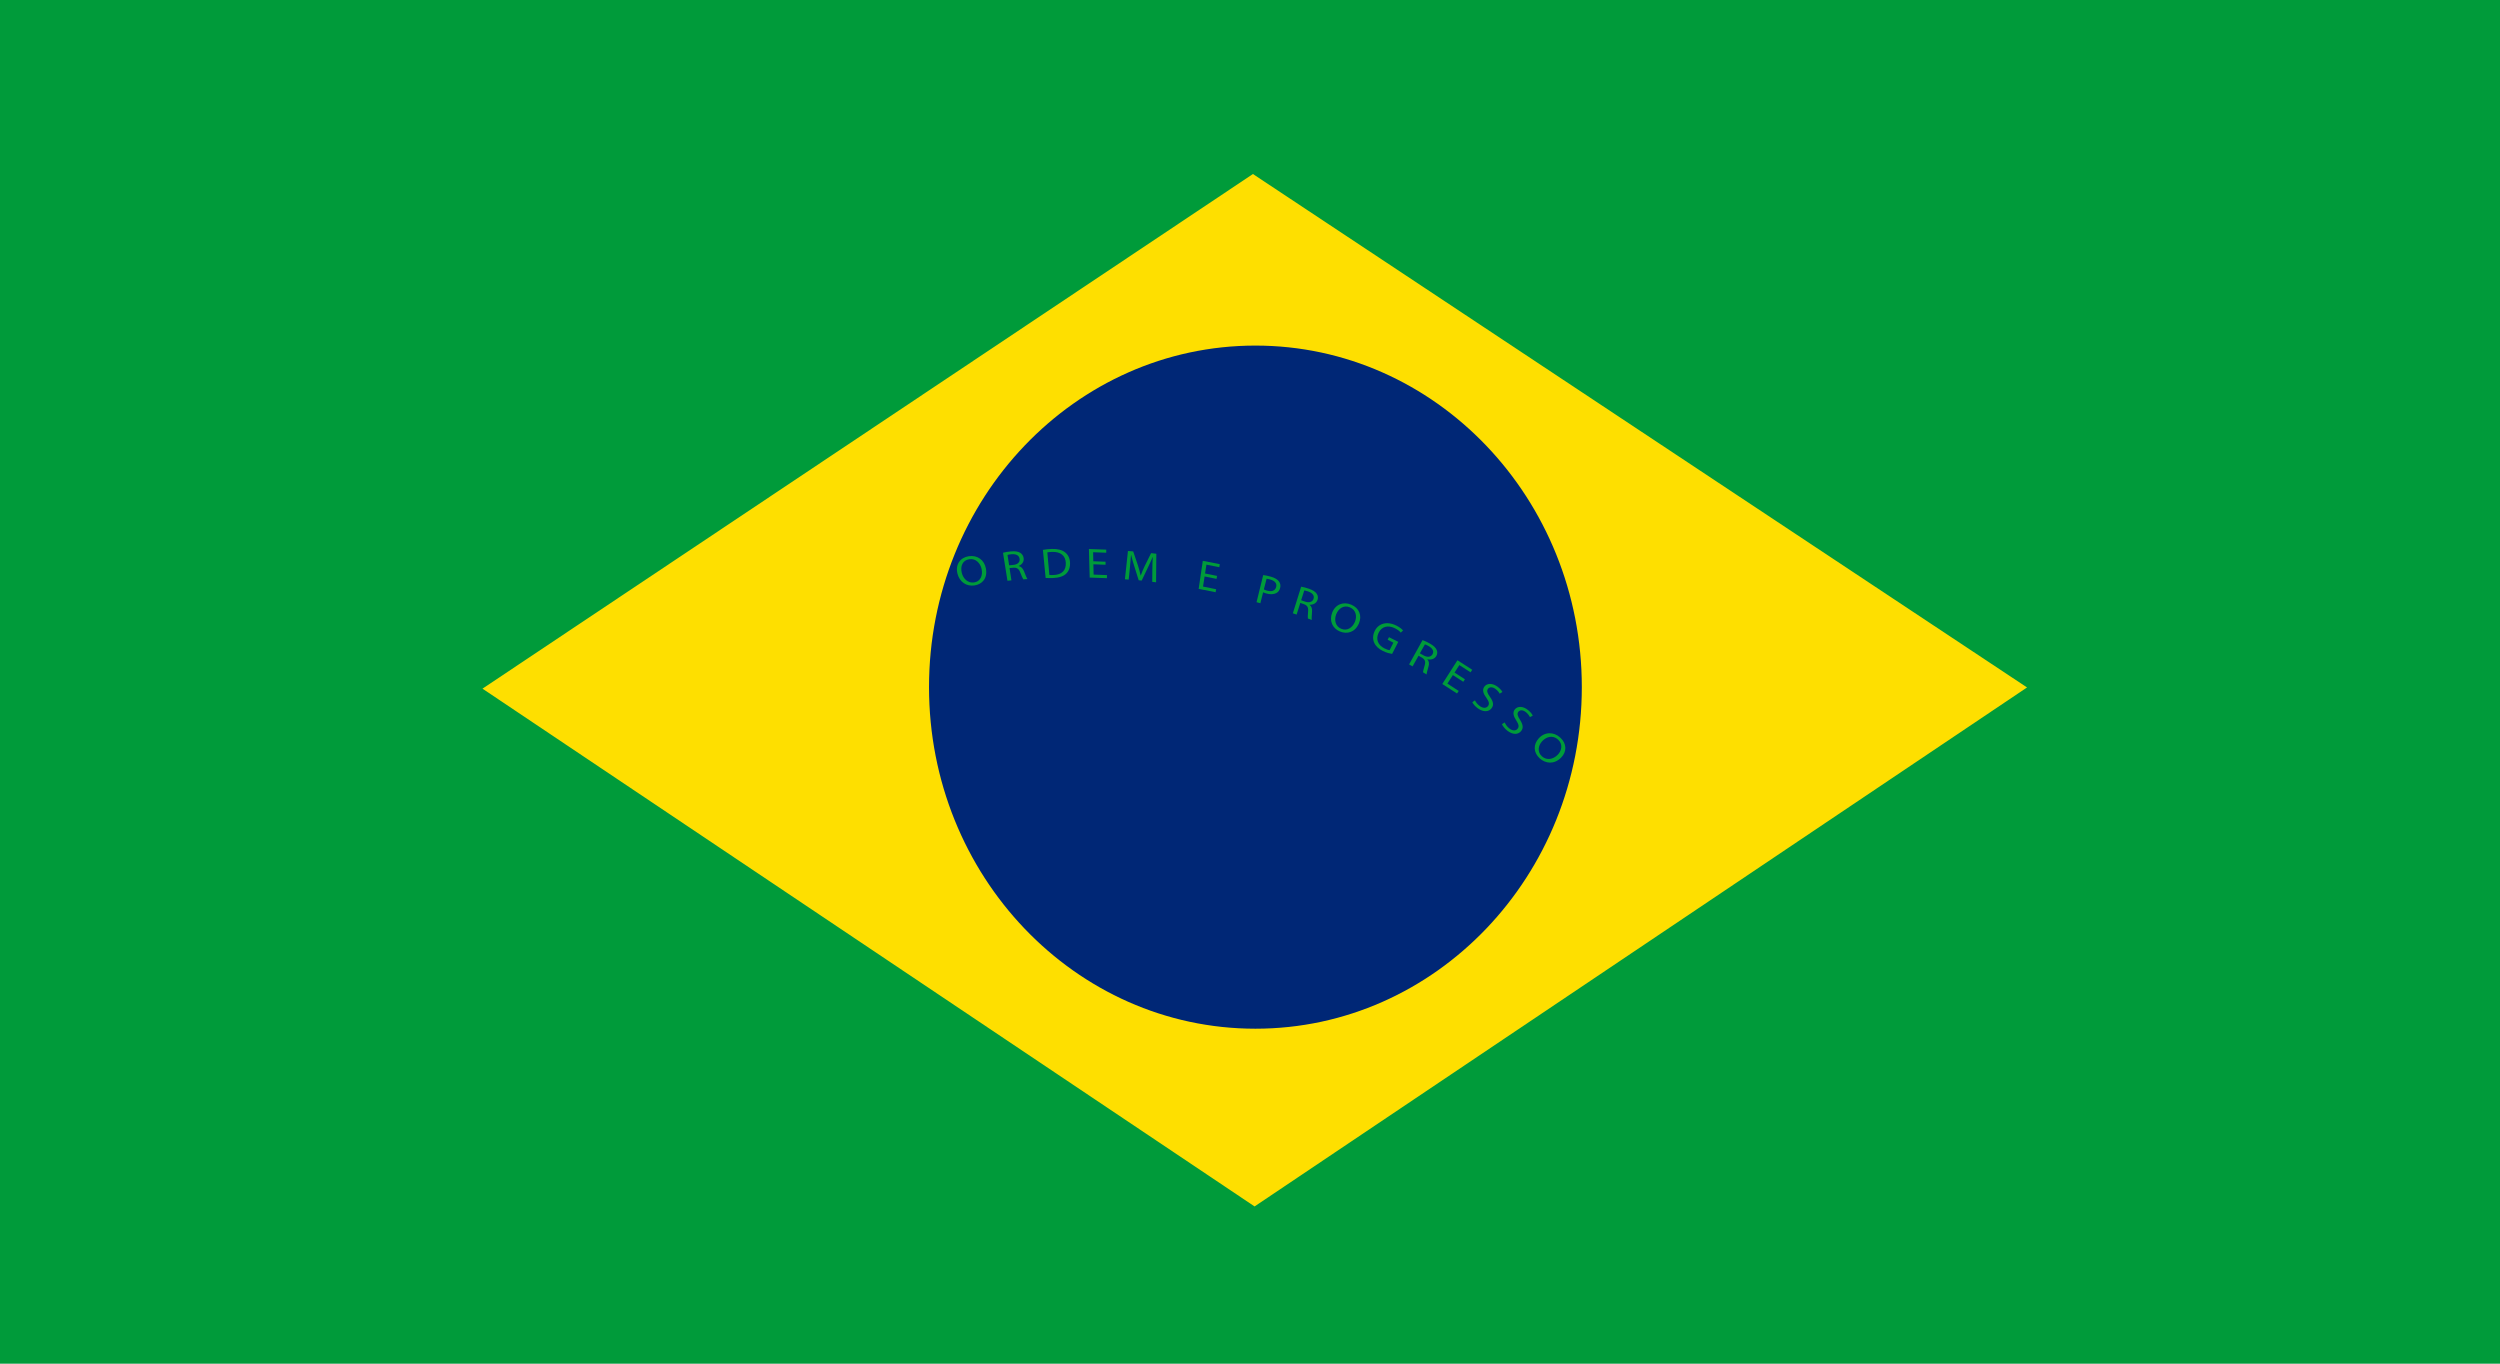
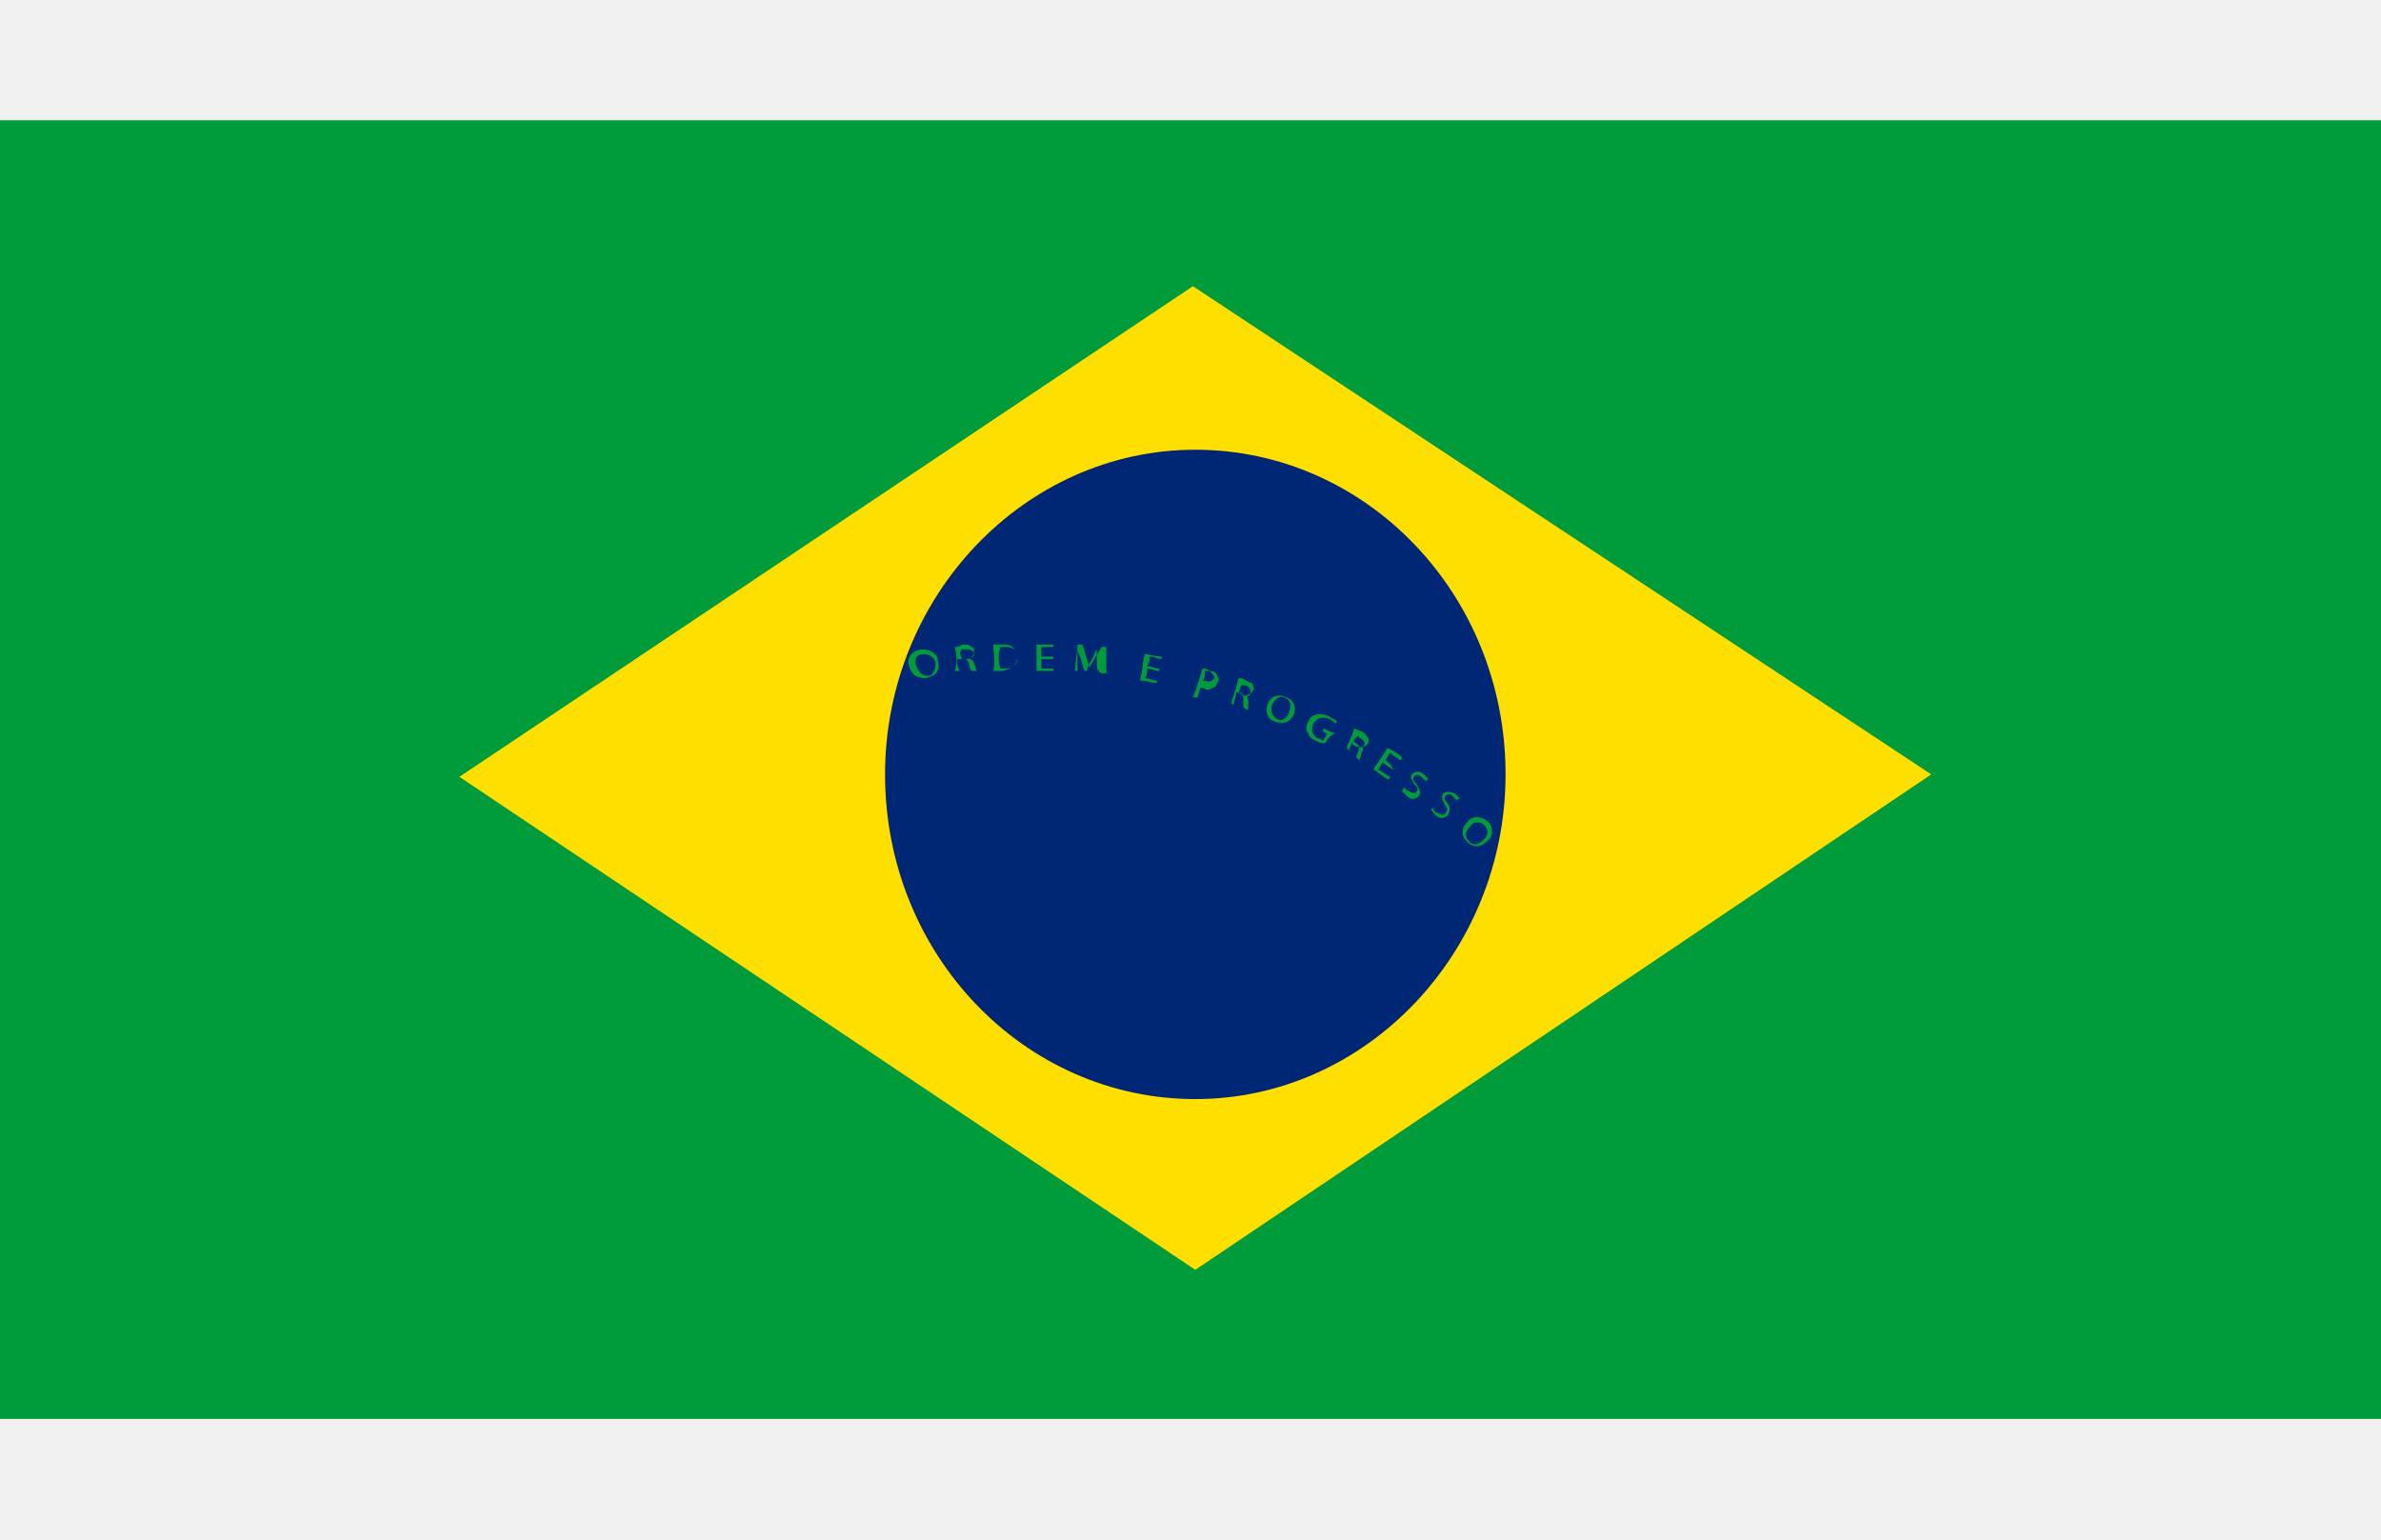
- <svg xmlns="http://www.w3.org/2000/svg" width="99" height="54" viewBox="0 0 99 54" fill="none">
-   <g clip-path="url(#clip0_225_648)">
-     <path d="M99 0H0V54H99V0Z" fill="#009B3A" />
-     <path d="M19.106 27.271L49.616 6.891L80.271 27.223L49.681 47.775L19.106 27.271Z" fill="#FEDF00" />
-     <path d="M49.714 40.737C56.853 40.737 62.64 34.681 62.64 27.211C62.64 19.741 56.853 13.685 49.714 13.685C42.576 13.685 36.789 19.741 36.789 27.211C36.789 34.681 42.576 40.737 49.714 40.737Z" fill="#002776" />
-     <path d="M39.042 22.513C39.114 22.899 38.898 23.136 38.591 23.183C38.272 23.232 37.994 23.044 37.913 22.707C37.829 22.354 38.024 22.078 38.364 22.026C38.712 21.974 38.98 22.18 39.042 22.513ZM38.084 22.675C38.139 22.913 38.328 23.102 38.575 23.064C38.823 23.027 38.923 22.797 38.874 22.543C38.83 22.32 38.654 22.104 38.382 22.145C38.111 22.187 38.027 22.43 38.084 22.675Z" fill="#009B3A" />
-     <path d="M39.718 21.889C39.799 21.866 39.916 21.846 40.03 21.836C40.205 21.82 40.323 21.84 40.41 21.897C40.481 21.943 40.526 22.017 40.537 22.104C40.556 22.253 40.465 22.359 40.34 22.41C40.34 22.411 40.34 22.413 40.34 22.415C40.44 22.437 40.508 22.514 40.553 22.628C40.613 22.782 40.656 22.889 40.687 22.931C40.633 22.935 40.579 22.938 40.524 22.942C40.5 22.912 40.46 22.817 40.406 22.68C40.349 22.527 40.274 22.473 40.128 22.482C40.078 22.486 40.028 22.491 39.978 22.495C40.002 22.658 40.027 22.82 40.052 22.983C39.999 22.988 39.947 22.993 39.895 22.998C39.836 22.629 39.777 22.258 39.719 21.889L39.718 21.889ZM39.96 22.386C40.015 22.381 40.07 22.376 40.125 22.371C40.297 22.356 40.394 22.262 40.377 22.133C40.358 21.988 40.231 21.933 40.058 21.947C39.979 21.954 39.923 21.966 39.898 21.976C39.919 22.112 39.94 22.249 39.961 22.386L39.96 22.386Z" fill="#009B3A" />
-     <path d="M41.299 21.775C41.398 21.758 41.516 21.743 41.647 21.738C41.883 21.731 42.055 21.778 42.172 21.869C42.29 21.96 42.362 22.09 42.373 22.273C42.383 22.458 42.33 22.609 42.222 22.715C42.114 22.822 41.93 22.882 41.694 22.89C41.582 22.893 41.487 22.892 41.407 22.887C41.372 22.517 41.335 22.146 41.299 21.776V21.775ZM41.555 22.768C41.595 22.773 41.654 22.773 41.715 22.771C42.052 22.761 42.224 22.586 42.205 22.28C42.19 22.013 42.011 21.845 41.664 21.855C41.58 21.857 41.516 21.867 41.474 21.876C41.5 22.174 41.528 22.471 41.555 22.769V22.768Z" fill="#009B3A" />
-     <path d="M43.781 22.364C43.62 22.357 43.459 22.351 43.298 22.346C43.301 22.482 43.304 22.618 43.307 22.754C43.483 22.759 43.66 22.766 43.836 22.774V22.896C43.608 22.885 43.38 22.877 43.152 22.872C43.142 22.495 43.131 22.118 43.121 21.741C43.35 21.746 43.579 21.755 43.807 21.765C43.807 21.806 43.807 21.847 43.807 21.888C43.634 21.88 43.461 21.873 43.288 21.868C43.29 21.988 43.293 22.106 43.295 22.226C43.457 22.23 43.619 22.236 43.78 22.244C43.78 22.284 43.78 22.324 43.78 22.364L43.781 22.364Z" fill="#009B3A" />
-     <path d="M45.634 22.546C45.636 22.388 45.638 22.199 45.65 22.059C45.648 22.059 45.647 22.059 45.645 22.058C45.593 22.186 45.531 22.32 45.459 22.468C45.375 22.642 45.292 22.816 45.211 22.991C45.171 22.987 45.132 22.983 45.092 22.979C45.036 22.794 44.978 22.609 44.919 22.425C44.867 22.261 44.823 22.111 44.792 21.975C44.79 21.975 44.789 21.975 44.788 21.975C44.779 22.115 44.763 22.303 44.745 22.471C44.729 22.631 44.712 22.791 44.696 22.952C44.646 22.948 44.596 22.944 44.547 22.94C44.585 22.566 44.626 22.192 44.667 21.819C44.737 21.825 44.806 21.83 44.875 21.836C44.94 22.023 45.003 22.212 45.065 22.399C45.11 22.543 45.145 22.671 45.17 22.79C45.171 22.79 45.173 22.79 45.175 22.79C45.212 22.68 45.262 22.56 45.326 22.424C45.41 22.25 45.496 22.077 45.583 21.904C45.652 21.912 45.721 21.92 45.791 21.928C45.789 22.305 45.786 22.682 45.781 23.059C45.73 23.053 45.68 23.047 45.629 23.041C45.631 22.876 45.633 22.71 45.633 22.544L45.634 22.546Z" fill="#009B3A" />
-     <path d="M48.175 22.923C48.017 22.89 47.859 22.858 47.702 22.828C47.681 22.961 47.66 23.095 47.64 23.228C47.813 23.261 47.986 23.296 48.159 23.333C48.152 23.373 48.145 23.412 48.138 23.453C47.915 23.405 47.692 23.361 47.467 23.319C47.522 22.949 47.577 22.579 47.631 22.209C47.856 22.251 48.081 22.295 48.304 22.342C48.298 22.382 48.291 22.422 48.284 22.462C48.114 22.427 47.944 22.392 47.774 22.36C47.756 22.476 47.738 22.593 47.72 22.71C47.879 22.741 48.037 22.773 48.196 22.806C48.189 22.845 48.182 22.884 48.175 22.924L48.175 22.923Z" fill="#009B3A" />
-     <path d="M50.023 22.773C50.102 22.783 50.205 22.801 50.332 22.838C50.488 22.883 50.593 22.949 50.65 23.029C50.702 23.1 50.72 23.191 50.693 23.286C50.666 23.384 50.613 23.45 50.537 23.488C50.434 23.542 50.291 23.543 50.141 23.5C50.096 23.486 50.053 23.473 50.02 23.455C49.983 23.6 49.947 23.744 49.91 23.889C49.86 23.875 49.809 23.861 49.759 23.847C49.847 23.489 49.935 23.131 50.023 22.773ZM50.049 23.341C50.081 23.358 50.123 23.374 50.174 23.389C50.36 23.442 50.495 23.395 50.536 23.246C50.576 23.103 50.48 23 50.307 22.95C50.238 22.93 50.184 22.92 50.156 22.919C50.12 23.059 50.084 23.2 50.049 23.341H50.049Z" fill="#009B3A" />
-     <path d="M51.525 23.233C51.608 23.245 51.723 23.276 51.83 23.313C51.996 23.37 52.094 23.436 52.149 23.523C52.192 23.591 52.202 23.676 52.173 23.757C52.125 23.896 51.995 23.953 51.859 23.947C51.859 23.948 51.858 23.95 51.858 23.951C51.939 24.012 51.967 24.107 51.957 24.227C51.944 24.387 51.936 24.5 51.946 24.549C51.894 24.53 51.844 24.511 51.792 24.493C51.784 24.457 51.789 24.357 51.801 24.213C51.816 24.055 51.772 23.977 51.635 23.925C51.587 23.908 51.54 23.892 51.492 23.875C51.443 24.029 51.394 24.183 51.346 24.337C51.296 24.32 51.246 24.303 51.197 24.286C51.306 23.935 51.416 23.584 51.525 23.233L51.525 23.233ZM51.526 23.77C51.578 23.788 51.63 23.806 51.681 23.824C51.844 23.881 51.974 23.838 52.015 23.717C52.061 23.581 51.969 23.481 51.806 23.422C51.732 23.396 51.676 23.384 51.649 23.382C51.608 23.512 51.567 23.641 51.525 23.77H51.526Z" fill="#009B3A" />
-     <path d="M53.812 24.69C53.659 25.042 53.346 25.125 53.059 25.006C52.763 24.882 52.633 24.586 52.751 24.269C52.874 23.937 53.191 23.811 53.507 23.944C53.83 24.079 53.944 24.386 53.812 24.69ZM52.912 24.33C52.827 24.552 52.882 24.805 53.112 24.9C53.343 24.997 53.554 24.861 53.654 24.628C53.74 24.424 53.71 24.157 53.456 24.051C53.205 23.946 52.999 24.102 52.912 24.33V24.33Z" fill="#009B3A" />
-     <path d="M55.127 25.895C55.053 25.883 54.911 25.853 54.763 25.779C54.598 25.697 54.479 25.592 54.415 25.445C54.359 25.316 54.361 25.152 54.435 24.995C54.575 24.693 54.914 24.582 55.3 24.775C55.432 24.841 55.524 24.919 55.561 24.965C55.532 24.994 55.502 25.023 55.472 25.052C55.424 24.997 55.358 24.939 55.242 24.881C54.964 24.742 54.71 24.809 54.591 25.062C54.471 25.319 54.57 25.55 54.826 25.677C54.919 25.724 54.988 25.744 55.028 25.747C55.078 25.648 55.128 25.549 55.178 25.45C55.103 25.411 55.028 25.373 54.952 25.335C54.969 25.301 54.986 25.266 55.003 25.232C55.127 25.293 55.249 25.356 55.372 25.418C55.29 25.577 55.209 25.736 55.127 25.895H55.127Z" fill="#009B3A" />
-     <path d="M56.332 25.348C56.413 25.375 56.522 25.427 56.621 25.483C56.775 25.571 56.86 25.653 56.897 25.747C56.928 25.822 56.92 25.907 56.876 25.98C56.8 26.107 56.66 26.137 56.526 26.106C56.525 26.107 56.524 26.109 56.523 26.11C56.592 26.184 56.602 26.282 56.568 26.396C56.525 26.55 56.494 26.657 56.494 26.708C56.447 26.68 56.4 26.652 56.353 26.625C56.351 26.588 56.376 26.491 56.416 26.354C56.462 26.202 56.433 26.119 56.308 26.041C56.263 26.016 56.219 25.991 56.175 25.967C56.096 26.107 56.017 26.248 55.938 26.388C55.892 26.362 55.846 26.337 55.8 26.311C55.978 25.99 56.155 25.669 56.333 25.349L56.332 25.348ZM56.227 25.872C56.276 25.898 56.324 25.926 56.372 25.953C56.523 26.039 56.661 26.022 56.725 25.912C56.799 25.788 56.727 25.674 56.576 25.586C56.506 25.547 56.454 25.524 56.427 25.517C56.36 25.635 56.294 25.753 56.227 25.872Z" fill="#009B3A" />
-     <path d="M57.945 26.999C57.809 26.909 57.672 26.82 57.534 26.733C57.461 26.845 57.388 26.958 57.316 27.07C57.466 27.166 57.617 27.264 57.766 27.362C57.743 27.396 57.721 27.429 57.698 27.462C57.506 27.334 57.311 27.209 57.115 27.087C57.316 26.773 57.516 26.46 57.715 26.146C57.912 26.27 58.106 26.395 58.301 26.523C58.278 26.557 58.255 26.59 58.233 26.624C58.086 26.526 57.939 26.431 57.791 26.337C57.727 26.436 57.663 26.535 57.599 26.633C57.737 26.721 57.875 26.81 58.011 26.9C57.989 26.933 57.967 26.966 57.945 26.999V26.999Z" fill="#009B3A" />
-     <path d="M58.407 27.734C58.443 27.808 58.51 27.895 58.599 27.959C58.732 28.055 58.856 28.049 58.924 27.96C58.987 27.877 58.969 27.789 58.866 27.643C58.737 27.471 58.687 27.322 58.779 27.194C58.881 27.052 59.093 27.043 59.297 27.19C59.405 27.268 59.466 27.346 59.495 27.403C59.459 27.425 59.423 27.447 59.387 27.469C59.365 27.428 59.316 27.351 59.221 27.282C59.079 27.18 58.97 27.215 58.925 27.276C58.864 27.361 58.897 27.447 59.004 27.597C59.134 27.781 59.165 27.918 59.065 28.048C58.96 28.185 58.756 28.218 58.519 28.048C58.422 27.979 58.335 27.878 58.303 27.809C58.338 27.783 58.373 27.759 58.407 27.734Z" fill="#009B3A" />
-     <path d="M59.586 28.608C59.618 28.684 59.679 28.774 59.766 28.844C59.895 28.947 60.019 28.949 60.093 28.863C60.161 28.784 60.148 28.695 60.052 28.544C59.932 28.364 59.89 28.212 59.989 28.09C60.099 27.956 60.313 27.958 60.51 28.117C60.614 28.2 60.671 28.282 60.697 28.339C60.66 28.359 60.622 28.38 60.585 28.399C60.566 28.358 60.52 28.278 60.429 28.204C60.291 28.093 60.181 28.122 60.132 28.181C60.065 28.261 60.094 28.349 60.193 28.505C60.313 28.696 60.337 28.835 60.229 28.959C60.116 29.089 59.909 29.111 59.681 28.928C59.588 28.854 59.505 28.748 59.478 28.677C59.514 28.654 59.55 28.631 59.586 28.608V28.608Z" fill="#009B3A" />
-     <path d="M61.815 30.007C61.54 30.278 61.206 30.242 60.971 30.029C60.727 29.808 60.706 29.489 60.935 29.238C61.173 28.976 61.526 28.973 61.785 29.208C62.05 29.449 62.051 29.774 61.815 30.007V30.007ZM61.07 29.352C60.907 29.527 60.871 29.779 61.059 29.95C61.249 30.122 61.503 30.072 61.683 29.892C61.84 29.734 61.906 29.476 61.698 29.287C61.491 29.1 61.236 29.171 61.07 29.352Z" fill="#009B3A" />
+ <svg xmlns="http://www.w3.org/2000/svg" xmlns:xlink="http://www.w3.org/1999/xlink" version="1.1" id="Capa_1" x="0px" y="0px" viewBox="0 0 99 64" style="enable-background:new 0 0 99 64;" xml:space="preserve">
+   <style type="text/css">
+ 	.st0{clip-path:url(#SVGID_00000059990141981719763960000002160251725322208150_);}
+ 	.st1{fill:#009B3A;}
+ 	.st2{fill:#FEDF00;}
+ 	.st3{fill:#002776;}
+ </style>
+   <g>
+     <defs>
+       <rect id="SVGID_1_" y="5" width="99" height="54" />
+     </defs>
+     <clipPath id="SVGID_00000080168946377734435320000002863874669598954375_">
+       <use xlink:href="#SVGID_1_" style="overflow:visible;" />
+     </clipPath>
+     <g style="clip-path:url(#SVGID_00000080168946377734435320000002863874669598954375_);">
+       <path class="st1" d="M99,5H0v54h99V5z" />
+       <path class="st2" d="M19.1,32.3l30.5-20.4l30.7,20.3L49.7,52.8L19.1,32.3z" />
+       <path class="st3" d="M49.7,45.7c7.1,0,12.9-6.1,12.9-13.5c0-7.5-5.8-13.5-12.9-13.5s-12.9,6.1-12.9,13.5    C36.8,39.7,42.6,45.7,49.7,45.7z" />
+       <path class="st1" d="M39,27.5c0.1,0.4-0.1,0.6-0.5,0.7c-0.3,0-0.6-0.1-0.7-0.5c-0.1-0.4,0.1-0.6,0.5-0.7C38.7,27,39,27.2,39,27.5z     M38.1,27.7c0.1,0.2,0.2,0.4,0.5,0.4c0.2,0,0.3-0.3,0.3-0.5c0-0.2-0.2-0.4-0.5-0.4C38.1,27.2,38,27.4,38.1,27.7z" />
+       <path class="st1" d="M39.7,26.9c0.1,0,0.2,0,0.3-0.1c0.2,0,0.3,0,0.4,0.1c0.1,0,0.1,0.1,0.1,0.2c0,0.1-0.1,0.3-0.2,0.3    c0,0,0,0,0,0c0.1,0,0.2,0.1,0.2,0.2c0.1,0.2,0.1,0.3,0.1,0.3c-0.1,0-0.1,0-0.2,0c0,0-0.1-0.1-0.1-0.3c-0.1-0.2-0.1-0.2-0.3-0.2    c-0.1,0-0.1,0-0.2,0c0,0.2,0,0.3,0.1,0.5c-0.1,0-0.1,0-0.2,0C39.8,27.6,39.8,27.3,39.7,26.9L39.7,26.9z M40,27.4    c0.1,0,0.1,0,0.2,0c0.2,0,0.3-0.1,0.3-0.2c0-0.1-0.1-0.2-0.3-0.2c-0.1,0-0.1,0-0.2,0C39.9,27.1,39.9,27.2,40,27.4L40,27.4z" />
+       <path class="st1" d="M41.3,26.8c0.1,0,0.2,0,0.3,0c0.2,0,0.4,0,0.5,0.1c0.1,0.1,0.2,0.2,0.2,0.4c0,0.2,0,0.3-0.2,0.4    c-0.1,0.1-0.3,0.2-0.5,0.2c-0.1,0-0.2,0-0.3,0C41.4,27.5,41.3,27.1,41.3,26.8L41.3,26.8z M41.6,27.8c0,0,0.1,0,0.2,0    c0.3,0,0.5-0.2,0.5-0.5c0-0.3-0.2-0.4-0.5-0.4c-0.1,0-0.1,0-0.2,0C41.5,27.2,41.5,27.5,41.6,27.8L41.6,27.8z" />
+       <path class="st1" d="M43.8,27.4c-0.2,0-0.3,0-0.5,0c0,0.1,0,0.3,0,0.4c0.2,0,0.4,0,0.5,0v0.1c-0.2,0-0.5,0-0.7,0    c0-0.4,0-0.8,0-1.1c0.2,0,0.5,0,0.7,0c0,0,0,0.1,0,0.1c-0.2,0-0.3,0-0.5,0c0,0.1,0,0.2,0,0.4c0.2,0,0.3,0,0.5,0    C43.8,27.3,43.8,27.3,43.8,27.4L43.8,27.4z" />
+       <path class="st1" d="M45.6,27.5c0-0.2,0-0.3,0-0.5c0,0,0,0,0,0c-0.1,0.1-0.1,0.3-0.2,0.4c-0.1,0.2-0.2,0.3-0.2,0.5    c0,0-0.1,0-0.1,0c-0.1-0.2-0.1-0.4-0.2-0.6c-0.1-0.2-0.1-0.3-0.1-0.4c0,0,0,0,0,0c0,0.1,0,0.3,0,0.5c0,0.2,0,0.3,0,0.5    c0,0-0.1,0-0.1,0c0-0.4,0.1-0.7,0.1-1.1c0.1,0,0.1,0,0.2,0c0.1,0.2,0.1,0.4,0.2,0.6c0,0.1,0.1,0.3,0.1,0.4c0,0,0,0,0,0    c0-0.1,0.1-0.2,0.2-0.4c0.1-0.2,0.2-0.3,0.3-0.5c0.1,0,0.1,0,0.2,0c0,0.4,0,0.8,0,1.1c-0.1,0-0.1,0-0.2,0    C45.6,27.9,45.6,27.7,45.6,27.5L45.6,27.5z" />
+       <path class="st1" d="M48.2,27.9c-0.2,0-0.3-0.1-0.5-0.1c0,0.1,0,0.3-0.1,0.4c0.2,0,0.3,0.1,0.5,0.1c0,0,0,0.1,0,0.1    c-0.2,0-0.4-0.1-0.7-0.1c0.1-0.4,0.1-0.7,0.2-1.1c0.2,0,0.4,0.1,0.7,0.1c0,0,0,0.1,0,0.1c-0.2,0-0.3-0.1-0.5-0.1    c0,0.1,0,0.2-0.1,0.4c0.2,0,0.3,0.1,0.5,0.1C48.2,27.8,48.2,27.9,48.2,27.9L48.2,27.9z" />
+       <path class="st1" d="M50,27.8c0.1,0,0.2,0,0.3,0.1c0.2,0,0.3,0.1,0.3,0.2c0.1,0.1,0.1,0.2,0,0.3c0,0.1-0.1,0.2-0.2,0.2    c-0.1,0.1-0.2,0.1-0.4,0c0,0-0.1,0-0.1,0c0,0.1-0.1,0.3-0.1,0.4c-0.1,0-0.1,0-0.2,0C49.8,28.5,49.9,28.1,50,27.8z M50,28.3    c0,0,0.1,0,0.1,0c0.2,0.1,0.3,0,0.4-0.1c0-0.1-0.1-0.2-0.2-0.3c-0.1,0-0.1,0-0.2,0C50.1,28.1,50.1,28.2,50,28.3L50,28.3z" />
+       <path class="st1" d="M51.5,28.2c0.1,0,0.2,0,0.3,0.1c0.2,0.1,0.3,0.1,0.3,0.2c0,0.1,0.1,0.2,0,0.2c0,0.1-0.2,0.2-0.3,0.2    c0,0,0,0,0,0c0.1,0.1,0.1,0.2,0.1,0.3c0,0.2,0,0.3,0,0.3c-0.1,0-0.1,0-0.2-0.1c0,0,0-0.1,0-0.3c0-0.2,0-0.2-0.2-0.3    c0,0-0.1,0-0.1,0c0,0.2-0.1,0.3-0.1,0.5c0,0-0.1,0-0.1-0.1C51.3,28.9,51.4,28.6,51.5,28.2L51.5,28.2z M51.5,28.8    c0.1,0,0.1,0,0.2,0.1c0.2,0.1,0.3,0,0.3-0.1c0-0.1,0-0.2-0.2-0.3c-0.1,0-0.1,0-0.2,0C51.6,28.5,51.6,28.6,51.5,28.8L51.5,28.8z" />
+       <path class="st1" d="M53.8,29.7c-0.2,0.4-0.5,0.4-0.8,0.3c-0.3-0.1-0.4-0.4-0.3-0.7c0.1-0.3,0.4-0.5,0.8-0.3    C53.8,29.1,53.9,29.4,53.8,29.7z M52.9,29.3c-0.1,0.2,0,0.5,0.2,0.6c0.2,0.1,0.4,0,0.5-0.3c0.1-0.2,0.1-0.5-0.2-0.6    C53.2,28.9,53,29.1,52.9,29.3L52.9,29.3z" />
+       <path class="st1" d="M55.1,30.9c-0.1,0-0.2,0-0.4-0.1c-0.2-0.1-0.3-0.2-0.3-0.3c-0.1-0.1-0.1-0.3,0-0.5c0.1-0.3,0.5-0.4,0.9-0.2    c0.1,0.1,0.2,0.1,0.3,0.2c0,0-0.1,0.1-0.1,0.1c0-0.1-0.1-0.1-0.2-0.2c-0.3-0.1-0.5-0.1-0.7,0.2c-0.1,0.3,0,0.5,0.2,0.6    c0.1,0,0.2,0.1,0.2,0.1c0.1-0.1,0.1-0.2,0.2-0.3c-0.1,0-0.2-0.1-0.2-0.1c0,0,0-0.1,0.1-0.1c0.1,0.1,0.2,0.1,0.4,0.2    C55.3,30.6,55.2,30.7,55.1,30.9L55.1,30.9z" />
+       <path class="st1" d="M56.3,30.3c0.1,0,0.2,0.1,0.3,0.1c0.2,0.1,0.2,0.2,0.3,0.3c0,0.1,0,0.2,0,0.2c-0.1,0.1-0.2,0.2-0.3,0.1    c0,0,0,0,0,0c0.1,0.1,0.1,0.2,0,0.3c0,0.2-0.1,0.3-0.1,0.3c0,0-0.1-0.1-0.1-0.1c0,0,0-0.1,0.1-0.3c0-0.2,0-0.2-0.1-0.3    c0,0-0.1,0-0.1-0.1c-0.1,0.1-0.2,0.3-0.2,0.4c0,0-0.1-0.1-0.1-0.1C56,31,56.2,30.7,56.3,30.3L56.3,30.3z M56.2,30.9    c0,0,0.1,0.1,0.1,0.1c0.2,0.1,0.3,0.1,0.4,0c0.1-0.1,0-0.2-0.1-0.3c-0.1,0-0.1-0.1-0.1-0.1C56.4,30.6,56.3,30.8,56.2,30.9z" />
+       <path class="st1" d="M57.9,32c-0.1-0.1-0.3-0.2-0.4-0.3c-0.1,0.1-0.1,0.2-0.2,0.3c0.2,0.1,0.3,0.2,0.5,0.3c0,0,0,0.1-0.1,0.1    c-0.2-0.1-0.4-0.3-0.6-0.4c0.2-0.3,0.4-0.6,0.6-0.9c0.2,0.1,0.4,0.2,0.6,0.4c0,0,0,0.1-0.1,0.1c-0.1-0.1-0.3-0.2-0.4-0.3    c-0.1,0.1-0.1,0.2-0.2,0.3C57.7,31.7,57.9,31.8,57.9,32C58,31.9,58,32,57.9,32L57.9,32z" />
+       <path class="st1" d="M58.4,32.7c0,0.1,0.1,0.2,0.2,0.2c0.1,0.1,0.3,0.1,0.3,0c0.1-0.1,0-0.2-0.1-0.3c-0.1-0.2-0.2-0.3-0.1-0.4    c0.1-0.1,0.3-0.2,0.5,0c0.1,0.1,0.2,0.2,0.2,0.2c0,0-0.1,0-0.1,0.1c0,0-0.1-0.1-0.2-0.2c-0.1-0.1-0.3-0.1-0.3,0    c-0.1,0.1,0,0.2,0.1,0.3c0.1,0.2,0.2,0.3,0.1,0.5c-0.1,0.1-0.3,0.2-0.5,0c-0.1-0.1-0.2-0.2-0.2-0.2C58.3,32.8,58.4,32.8,58.4,32.7    z" />
+       <path class="st1" d="M59.6,33.6c0,0.1,0.1,0.2,0.2,0.2c0.1,0.1,0.3,0.1,0.3,0c0.1-0.1,0.1-0.2,0-0.3c-0.1-0.2-0.2-0.3-0.1-0.5    c0.1-0.1,0.3-0.1,0.5,0c0.1,0.1,0.2,0.2,0.2,0.2c0,0-0.1,0-0.1,0.1c0,0-0.1-0.1-0.2-0.2c-0.1-0.1-0.2-0.1-0.3,0    c-0.1,0.1,0,0.2,0.1,0.3c0.1,0.2,0.1,0.3,0,0.5c-0.1,0.1-0.3,0.2-0.5,0c-0.1-0.1-0.2-0.2-0.2-0.3C59.5,33.7,59.5,33.6,59.6,33.6    L59.6,33.6z" />
+       <path class="st1" d="M61.8,35c-0.3,0.3-0.6,0.2-0.8,0c-0.2-0.2-0.3-0.5,0-0.8c0.2-0.3,0.6-0.3,0.9,0C62.1,34.4,62.1,34.8,61.8,35    L61.8,35z M61.1,34.4c-0.2,0.2-0.2,0.4,0,0.6c0.2,0.2,0.4,0.1,0.6-0.1c0.2-0.2,0.2-0.4,0-0.6C61.5,34.1,61.2,34.2,61.1,34.4z" />
+     </g>
  </g>
-   <defs>
-     <clipPath id="clip0_225_648">
-       <rect width="99" height="54" fill="white" />
-     </clipPath>
-   </defs>
</svg>
